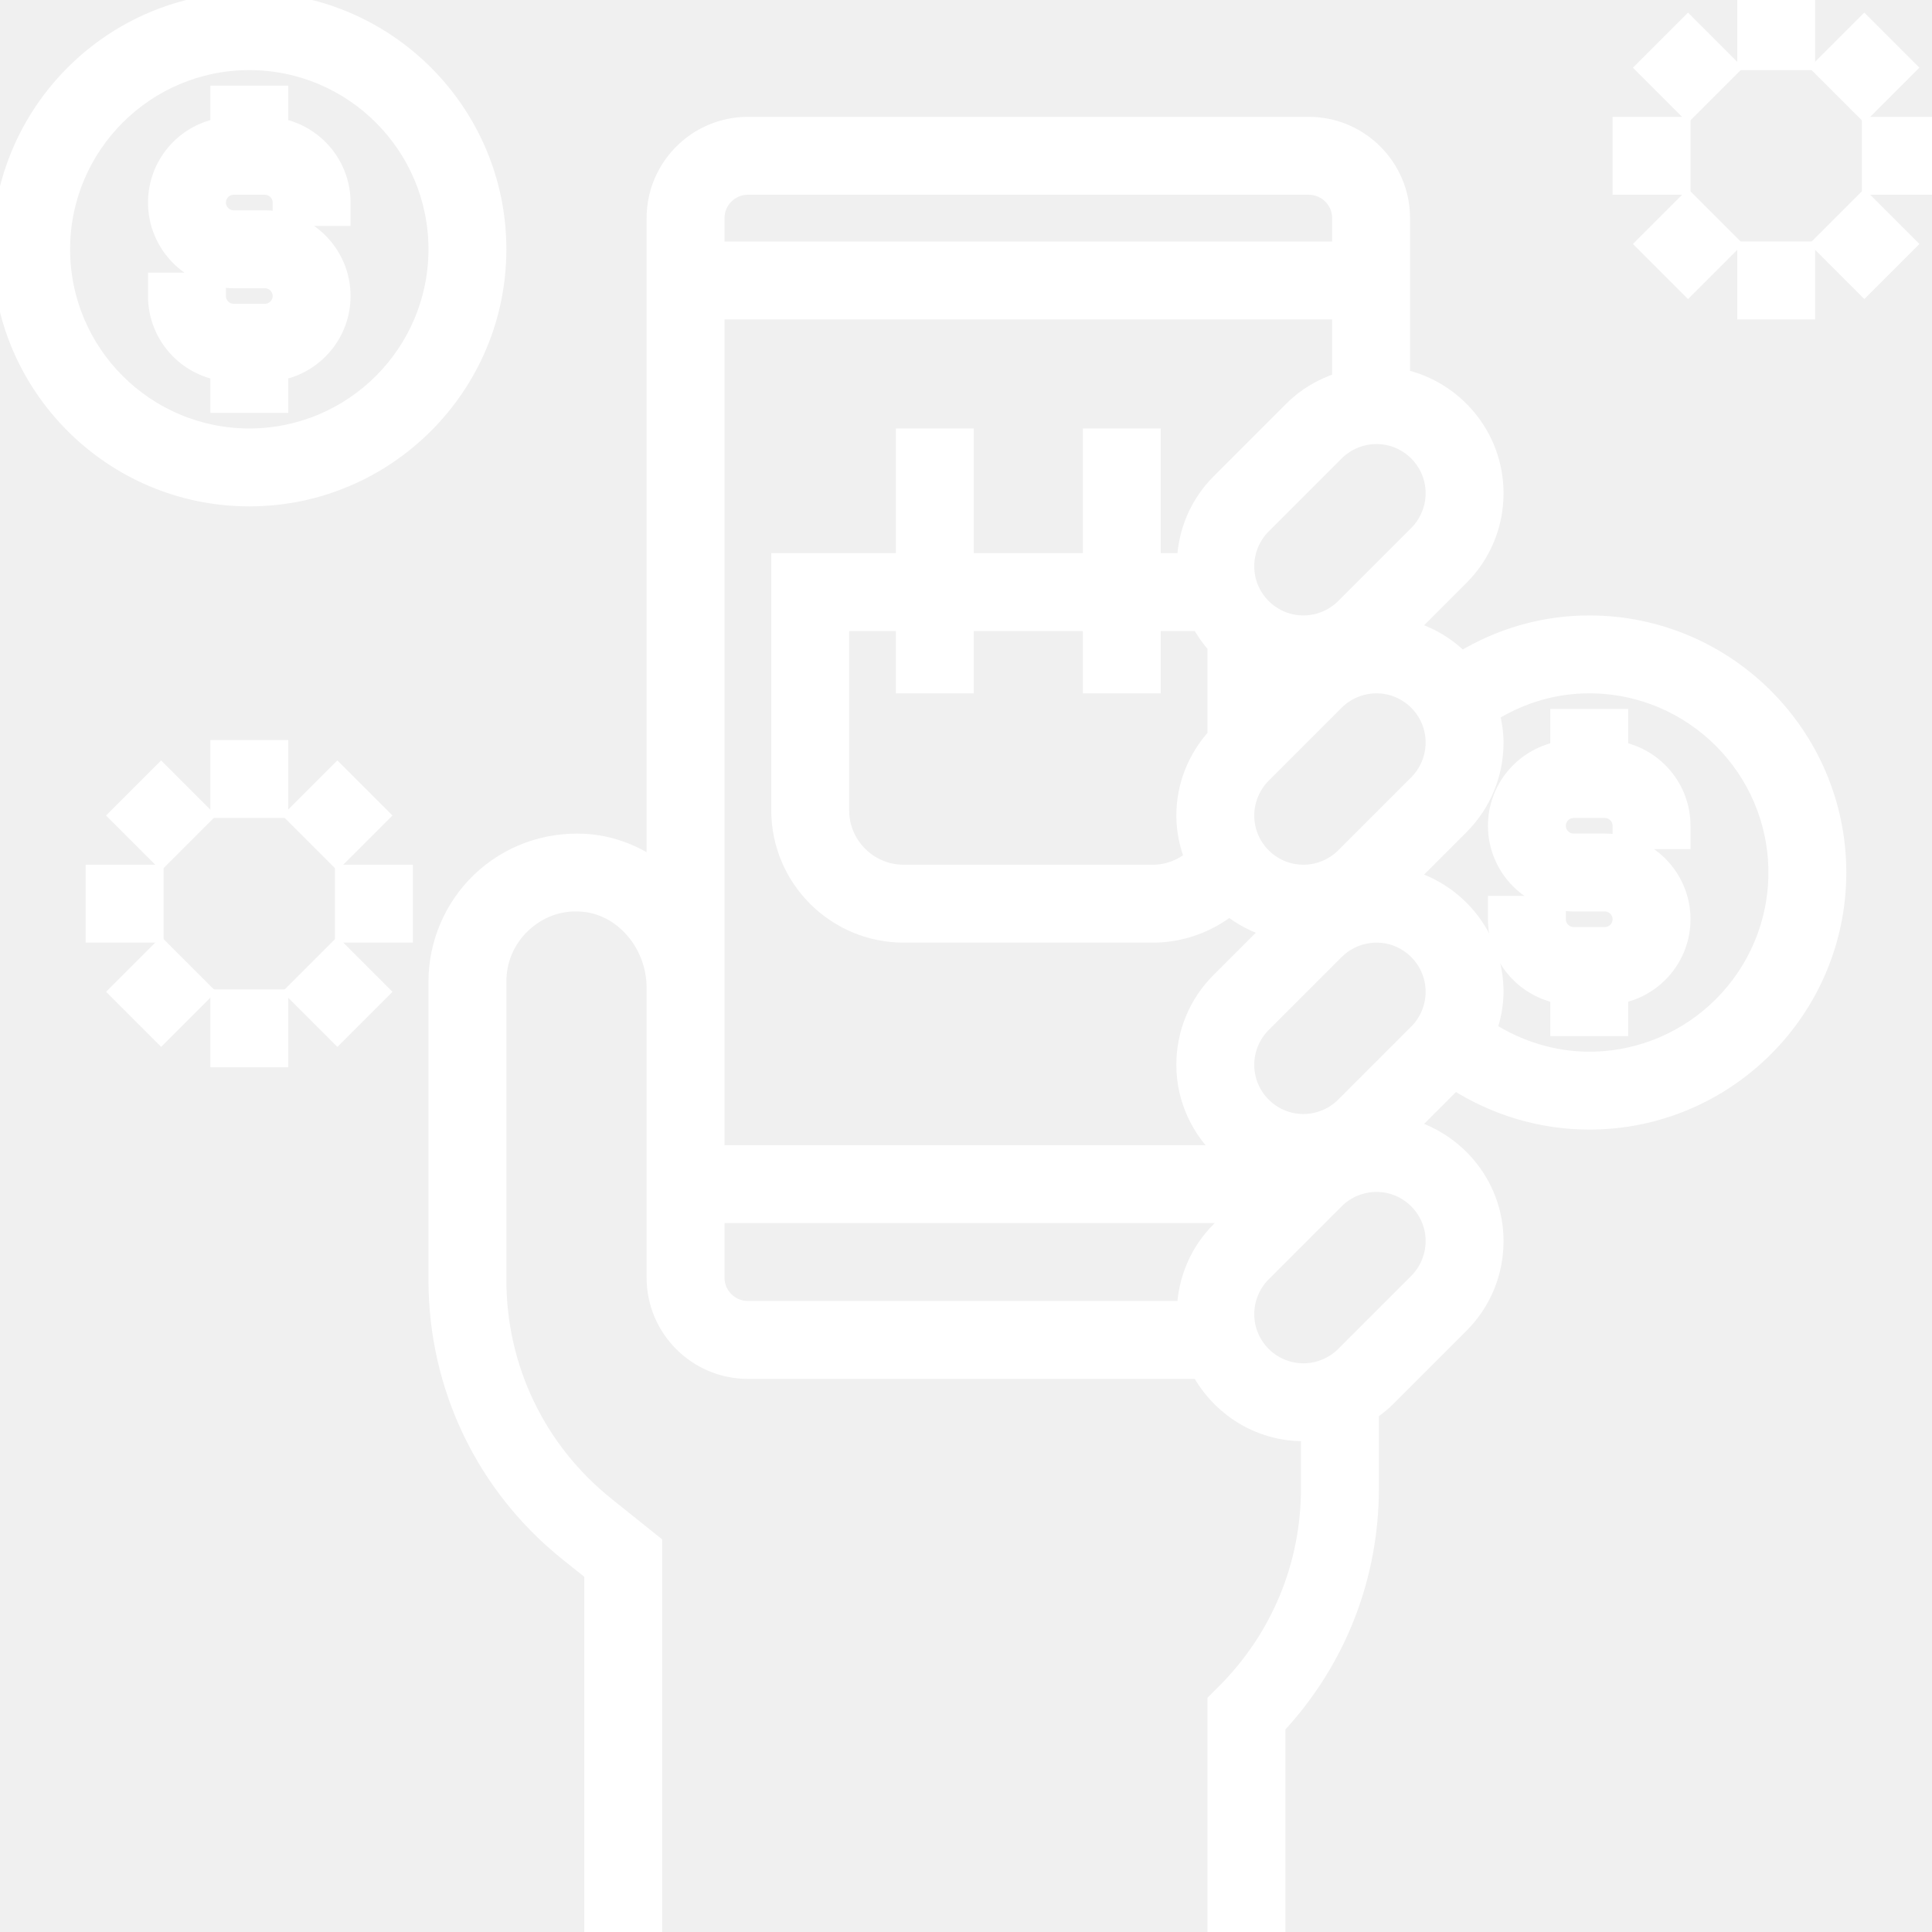
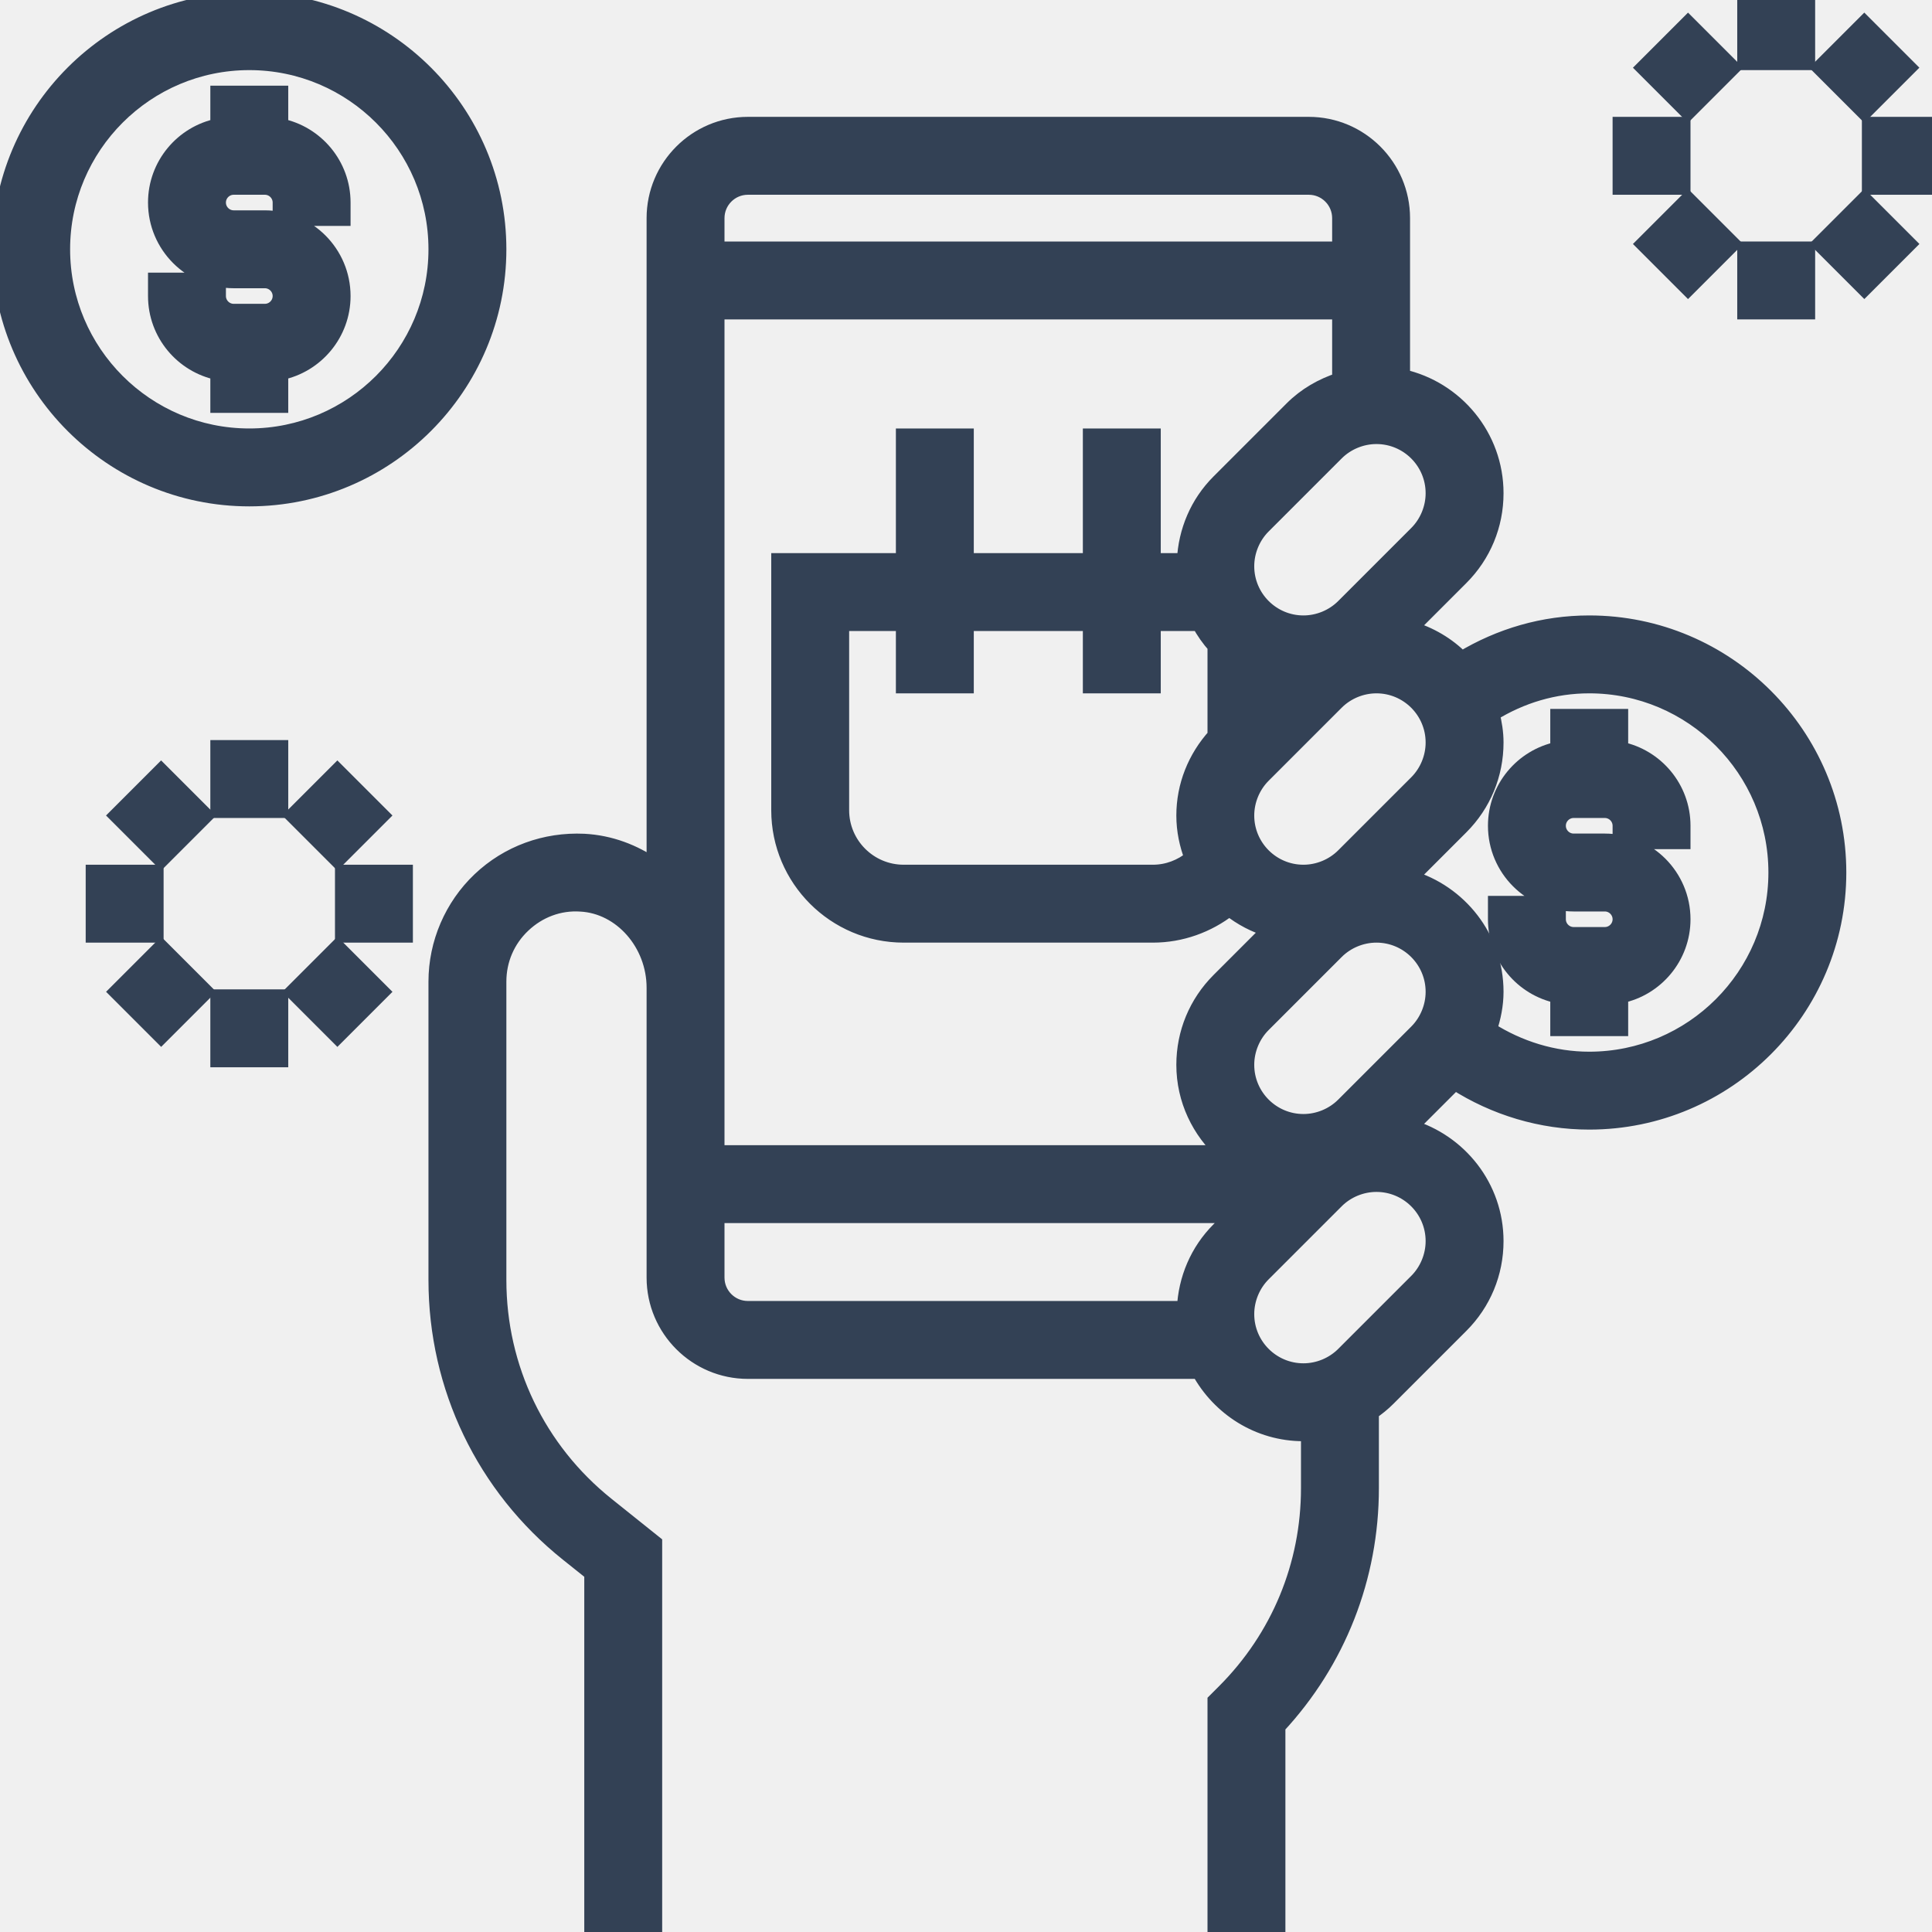
- <svg xmlns="http://www.w3.org/2000/svg" fill="#ffffff" version="1.1" id="Layer_1" viewBox="0 0 496 496" xml:space="preserve">
+ <svg xmlns="http://www.w3.org/2000/svg" fill="#334155" version="1.1" id="Layer_1" viewBox="0 0 496 496" xml:space="preserve">
  <g>
    <g>
      <g>
-         <path d="M64,0C28.712,0,0,28.712,0,64c0,35.288,28.712,64,64,64s64-28.712,64-64S99.288,0,64,0z M64,112     c-26.472,0-48-21.528-48-48s21.528-48,48-48s48,21.528,48,48S90.472,112,64,112z" stroke="#ffffff" stroke-width="4" />
-         <path d="M72,32.408V24H56v8.408C46.88,34.264,40,42.336,40,52c0,11.032,8.968,20,20,20h8c2.2,0,4,1.8,4,4s-1.8,4-4,4h-8     c-2.2,0-4-1.8-4-4v-4H40v4c0,9.664,6.88,17.736,16,19.592V104h16v-8.408C81.12,93.736,88,85.656,88,76c0-11.032-8.968-20-20-20     h-8c-2.2,0-4-1.8-4-4s1.8-4,4-4h8c2.2,0,4,1.8,4,4v4h16v-4C88,42.336,81.12,34.264,72,32.408z" stroke="#ffffff" stroke-width="4" />
-         <path d="M408,160c-11.736,0-22.872,3.264-32.768,9.232c-3.616-3.696-8.2-6.368-13.288-7.864l13.088-13.088     c5.784-5.776,8.968-13.472,8.968-21.656c0-14.6-10.296-26.816-24-29.856V56c0-13.232-10.768-24-24-24H192     c-13.232,0-24,10.768-24,24v166.408c-5.224-3.656-11.368-6.008-18.08-6.36c-9.896-0.456-19.472,2.976-26.704,9.84     C116.088,232.656,112,242.168,112,252v76.616c0,27.48,12.304,53.08,33.752,70.232L152,403.84V496h16v-99.84l-12.248-9.808     C138.12,372.248,128,351.2,128,328.616V252c0-5.536,2.208-10.696,6.232-14.504c4.016-3.816,9.296-5.84,14.848-5.464     c10.432,0.544,18.92,10.216,18.92,21.552V296v32c0,13.232,10.768,24,24,24h115.888c5.208,9.48,15.176,16,26.736,16     c0.464,0,0.912-0.112,1.376-0.136v14.2c0,19.752-7.688,38.312-21.656,52.28L312,436.688V496h16v-52.776     c15.504-16.68,24-38.272,24-61.168v-19.512c1.504-1.048,2.96-2.192,4.28-3.52l18.752-18.752     c5.784-5.768,8.968-13.464,8.968-21.648c0-13.888-9.36-25.52-22.056-29.256l11.552-11.552C383.744,284.392,395.728,288,408,288     c35.288,0,64-28.712,64-64C472,188.712,443.288,160,408,160z M368,190.624c0,3.848-1.56,7.624-4.28,10.344l-18.752,18.752     c-2.72,2.72-6.488,4.28-10.344,4.28C326.56,224,320,217.44,320,209.376c0-3.848,1.56-7.624,4.28-10.344l18.752-18.752     c2.72-2.72,6.488-4.28,10.344-4.28C361.44,176,368,182.56,368,190.624z M353.376,112c8.064,0,14.624,6.56,14.624,14.624     c0,3.848-1.56,7.624-4.28,10.344l-18.752,18.752c-2.72,2.72-6.488,4.28-10.344,4.28C326.56,160,320,153.44,320,145.376     c0-3.848,1.56-7.624,4.28-10.344l18.752-18.752C345.752,113.56,349.52,112,353.376,112z M184,56c0-4.416,3.584-8,8-8h144     c4.416,0,8,3.584,8,8v8H184V56z M184,253.584V80h160v17.608c-4.568,1.472-8.792,3.88-12.28,7.368l-18.752,18.752     c-5.448,5.44-8.488,12.616-8.832,20.272H296v-32h-16v32h-32v-32h-16v32h-32v64c0,17.648,14.352,32,32,32h64     c7.192,0,14.056-2.488,19.608-6.816c3.072,2.456,6.592,4.304,10.456,5.44l-13.088,13.088c-5.792,5.792-8.976,13.48-8.976,21.664     c0,8.992,3.976,17.016,10.168,22.624H184V253.584z M306.104,220.296C303.272,222.632,299.728,224,296,224h-64     c-8.824,0-16-7.176-16-16v-48h16v16h16v-16h32v16h16v-16h11.888c1.16,2.104,2.512,4.064,4.112,5.832v23.064     c-5.104,5.64-8,12.816-8,20.48C304,213.232,304.792,216.896,306.104,220.296z M312.968,315.72     c-5.448,5.448-8.488,12.624-8.832,20.28H192c-4.416,0-8-3.584-8-8v-16h132.688L312.968,315.72z M368,318.624     c0,3.848-1.56,7.624-4.28,10.344l-18.752,18.752c-2.72,2.72-6.488,4.28-10.344,4.28C326.56,352,320,345.44,320,337.376     c0-3.848,1.56-7.624,4.28-10.344l18.752-18.752c2.72-2.72,6.488-4.28,10.344-4.28C361.44,304,368,310.56,368,318.624z      M363.72,264.968l-18.752,18.752c-2.72,2.72-6.488,4.28-10.344,4.28C326.56,288,320,281.44,320,273.376     c0-3.848,1.56-7.624,4.28-10.344l18.752-18.752c2.72-2.72,6.488-4.28,10.344-4.28c8.064,0,14.624,6.56,14.624,14.624     C368,258.472,366.44,262.248,363.72,264.968z M408,272c-9.16,0-18.048-2.768-25.712-7.648c1.04-3.104,1.712-6.352,1.712-9.728     c0-13.888-9.36-25.52-22.056-29.256l13.088-13.088c5.784-5.776,8.968-13.472,8.968-21.656c0-2.568-0.408-5.016-1.008-7.4     C390.528,178.56,399.032,176,408,176c26.472,0,48,21.528,48,48S434.472,272,408,272z" stroke="#ffffff" stroke-width="4" />
-         <path d="M416,192.408V184h-16v8.408c-9.12,1.856-16,9.936-16,19.592c0,11.032,8.968,20,20,20h8c2.2,0,4,1.8,4,4s-1.8,4-4,4h-8     c-2.2,0-4-1.8-4-4v-4h-16v4c0,9.664,6.88,17.736,16,19.592V264h16v-8.408c9.12-1.856,16-9.936,16-19.592c0-11.032-8.968-20-20-20     h-8c-2.2,0-4-1.8-4-4s1.8-4,4-4h8c2.2,0,4,1.8,4,4v4h16v-4C432,202.336,425.12,194.264,416,192.408z" stroke="#ffffff" stroke-width="4" />
-         <rect x="56" y="192" width="16" height="16" stroke="#ffffff" stroke-width="4" />
-         <rect x="33.361" y="201.366" transform="matrix(0.7071 0.7071 -0.7071 0.7071 160.1581 32.0751)" width="16" height="16" stroke="#ffffff" stroke-width="4" />
-         <rect x="24" y="224" width="16" height="16" stroke="#ffffff" stroke-width="4" />
-         <rect x="33.375" y="246.62" transform="matrix(-0.7071 -0.7071 0.7071 -0.7071 -109.4114 463.9196)" width="16" height="16" stroke="#ffffff" stroke-width="4" />
-         <rect x="56" y="256" width="16" height="16" stroke="#ffffff" stroke-width="4" />
-         <rect x="78.618" y="246.625" transform="matrix(-0.7071 -0.7071 0.7071 -0.7071 -32.1807 495.92)" width="16" height="16" stroke="#ffffff" stroke-width="4" />
-         <rect x="88" y="224" width="16" height="16" stroke="#ffffff" stroke-width="4" />
-         <rect x="78.612" y="201.363" transform="matrix(0.7071 0.7071 -0.7071 0.7071 173.4098 0.077)" width="16" height="16" stroke="#ffffff" stroke-width="4" />
-         <rect x="448" width="16" height="16" stroke="#ffffff" stroke-width="4" />
-         <rect x="425.365" y="9.386" transform="matrix(0.7071 0.7071 -0.7071 0.7071 139.2232 -301.3432)" width="16" height="16" stroke="#ffffff" stroke-width="4" />
-         <rect x="416" y="32" width="16" height="16" stroke="#ffffff" stroke-width="4" />
-         <rect x="425.36" y="54.637" transform="matrix(-0.7071 -0.7071 0.7071 -0.7071 695.5008 413.3591)" width="16" height="16" stroke="#ffffff" stroke-width="4" />
-         <rect x="448" y="64" width="16" height="16" stroke="#ffffff" stroke-width="4" />
-         <rect x="470.622" y="54.631" transform="matrix(-0.7071 -0.7071 0.7071 -0.7071 772.7726 445.3538)" width="16" height="16" stroke="#ffffff" stroke-width="4" />
-         <rect x="480" y="32" width="16" height="16" stroke="#ffffff" stroke-width="4" />
-         <rect x="470.619" y="9.38" transform="matrix(0.7071 0.7071 -0.7071 0.7071 152.4735 -333.3445)" width="16" height="16" stroke="#ffffff" stroke-width="4" />
+         <path d="M64,0C28.712,0,0,28.712,0,64c0,35.288,28.712,64,64,64s64-28.712,64-64S99.288,0,64,0z M64,112     c-26.472,0-48-21.528-48-48s21.528-48,48-48s48,21.528,48,48S90.472,112,64,112z" stroke="#334155" stroke-width="4" />
+         <path d="M72,32.408V24H56v8.408C46.88,34.264,40,42.336,40,52c0,11.032,8.968,20,20,20h8c2.2,0,4,1.8,4,4s-1.8,4-4,4h-8     c-2.2,0-4-1.8-4-4v-4H40v4c0,9.664,6.88,17.736,16,19.592V104h16v-8.408C81.12,93.736,88,85.656,88,76c0-11.032-8.968-20-20-20     h-8c-2.2,0-4-1.8-4-4s1.8-4,4-4h8c2.2,0,4,1.8,4,4v4h16v-4C88,42.336,81.12,34.264,72,32.408z" stroke="#334155" stroke-width="4" />
+         <path d="M408,160c-11.736,0-22.872,3.264-32.768,9.232c-3.616-3.696-8.2-6.368-13.288-7.864l13.088-13.088     c5.784-5.776,8.968-13.472,8.968-21.656c0-14.6-10.296-26.816-24-29.856V56c0-13.232-10.768-24-24-24H192     c-13.232,0-24,10.768-24,24v166.408c-5.224-3.656-11.368-6.008-18.08-6.36c-9.896-0.456-19.472,2.976-26.704,9.84     C116.088,232.656,112,242.168,112,252v76.616c0,27.48,12.304,53.08,33.752,70.232L152,403.84V496h16v-99.84l-12.248-9.808     C138.12,372.248,128,351.2,128,328.616V252c0-5.536,2.208-10.696,6.232-14.504c4.016-3.816,9.296-5.84,14.848-5.464     c10.432,0.544,18.92,10.216,18.92,21.552V296v32c0,13.232,10.768,24,24,24h115.888c5.208,9.48,15.176,16,26.736,16     c0.464,0,0.912-0.112,1.376-0.136v14.2c0,19.752-7.688,38.312-21.656,52.28L312,436.688V496h16v-52.776     c15.504-16.68,24-38.272,24-61.168v-19.512c1.504-1.048,2.96-2.192,4.28-3.52l18.752-18.752     c5.784-5.768,8.968-13.464,8.968-21.648c0-13.888-9.36-25.52-22.056-29.256l11.552-11.552C383.744,284.392,395.728,288,408,288     c35.288,0,64-28.712,64-64C472,188.712,443.288,160,408,160z M368,190.624c0,3.848-1.56,7.624-4.28,10.344l-18.752,18.752     c-2.72,2.72-6.488,4.28-10.344,4.28C326.56,224,320,217.44,320,209.376c0-3.848,1.56-7.624,4.28-10.344l18.752-18.752     c2.72-2.72,6.488-4.28,10.344-4.28C361.44,176,368,182.56,368,190.624z M353.376,112c8.064,0,14.624,6.56,14.624,14.624     c0,3.848-1.56,7.624-4.28,10.344l-18.752,18.752c-2.72,2.72-6.488,4.28-10.344,4.28C326.56,160,320,153.44,320,145.376     c0-3.848,1.56-7.624,4.28-10.344l18.752-18.752C345.752,113.56,349.52,112,353.376,112z M184,56c0-4.416,3.584-8,8-8h144     c4.416,0,8,3.584,8,8v8H184V56z M184,253.584V80h160v17.608c-4.568,1.472-8.792,3.88-12.28,7.368l-18.752,18.752     c-5.448,5.44-8.488,12.616-8.832,20.272H296v-32h-16v32h-32v-32h-16v32h-32v64c0,17.648,14.352,32,32,32h64     c7.192,0,14.056-2.488,19.608-6.816c3.072,2.456,6.592,4.304,10.456,5.44l-13.088,13.088c-5.792,5.792-8.976,13.48-8.976,21.664     c0,8.992,3.976,17.016,10.168,22.624H184V253.584z M306.104,220.296C303.272,222.632,299.728,224,296,224h-64     c-8.824,0-16-7.176-16-16v-48h16v16h16v-16h32v16h16v-16h11.888c1.16,2.104,2.512,4.064,4.112,5.832v23.064     c-5.104,5.64-8,12.816-8,20.48C304,213.232,304.792,216.896,306.104,220.296z M312.968,315.72     c-5.448,5.448-8.488,12.624-8.832,20.28H192c-4.416,0-8-3.584-8-8v-16h132.688L312.968,315.72z M368,318.624     c0,3.848-1.56,7.624-4.28,10.344l-18.752,18.752c-2.72,2.72-6.488,4.28-10.344,4.28C326.56,352,320,345.44,320,337.376     c0-3.848,1.56-7.624,4.28-10.344l18.752-18.752c2.72-2.72,6.488-4.28,10.344-4.28C361.44,304,368,310.56,368,318.624z      M363.72,264.968l-18.752,18.752c-2.72,2.72-6.488,4.28-10.344,4.28C326.56,288,320,281.44,320,273.376     c0-3.848,1.56-7.624,4.28-10.344l18.752-18.752c2.72-2.72,6.488-4.28,10.344-4.28c8.064,0,14.624,6.56,14.624,14.624     C368,258.472,366.44,262.248,363.72,264.968z M408,272c-9.16,0-18.048-2.768-25.712-7.648c1.04-3.104,1.712-6.352,1.712-9.728     c0-13.888-9.36-25.52-22.056-29.256l13.088-13.088c5.784-5.776,8.968-13.472,8.968-21.656c0-2.568-0.408-5.016-1.008-7.4     C390.528,178.56,399.032,176,408,176c26.472,0,48,21.528,48,48S434.472,272,408,272z" stroke="#334155" stroke-width="4" />
+         <path d="M416,192.408V184h-16v8.408c-9.12,1.856-16,9.936-16,19.592c0,11.032,8.968,20,20,20h8c2.2,0,4,1.8,4,4s-1.8,4-4,4h-8     c-2.2,0-4-1.8-4-4v-4h-16v4c0,9.664,6.88,17.736,16,19.592V264h16v-8.408c9.12-1.856,16-9.936,16-19.592c0-11.032-8.968-20-20-20     h-8c-2.2,0-4-1.8-4-4s1.8-4,4-4h8c2.2,0,4,1.8,4,4v4h16v-4C432,202.336,425.12,194.264,416,192.408z" stroke="#334155" stroke-width="4" />
+         <rect x="56" y="192" width="16" height="16" stroke="#334155" stroke-width="4" />
+         <rect x="33.361" y="201.366" transform="matrix(0.7071 0.7071 -0.7071 0.7071 160.1581 32.0751)" width="16" height="16" stroke="#334155" stroke-width="4" />
+         <rect x="24" y="224" width="16" height="16" stroke="#334155" stroke-width="4" />
+         <rect x="33.375" y="246.62" transform="matrix(-0.7071 -0.7071 0.7071 -0.7071 -109.4114 463.9196)" width="16" height="16" stroke="#334155" stroke-width="4" />
+         <rect x="56" y="256" width="16" height="16" stroke="#334155" stroke-width="4" />
+         <rect x="78.618" y="246.625" transform="matrix(-0.7071 -0.7071 0.7071 -0.7071 -32.1807 495.92)" width="16" height="16" stroke="#334155" stroke-width="4" />
+         <rect x="88" y="224" width="16" height="16" stroke="#334155" stroke-width="4" />
+         <rect x="78.612" y="201.363" transform="matrix(0.7071 0.7071 -0.7071 0.7071 173.4098 0.077)" width="16" height="16" stroke="#334155" stroke-width="4" />
+         <rect x="448" width="16" height="16" stroke="#334155" stroke-width="4" />
+         <rect x="425.365" y="9.386" transform="matrix(0.7071 0.7071 -0.7071 0.7071 139.2232 -301.3432)" width="16" height="16" stroke="#334155" stroke-width="4" />
+         <rect x="416" y="32" width="16" height="16" stroke="#334155" stroke-width="4" />
+         <rect x="425.36" y="54.637" transform="matrix(-0.7071 -0.7071 0.7071 -0.7071 695.5008 413.3591)" width="16" height="16" stroke="#334155" stroke-width="4" />
+         <rect x="448" y="64" width="16" height="16" stroke="#334155" stroke-width="4" />
+         <rect x="470.622" y="54.631" transform="matrix(-0.7071 -0.7071 0.7071 -0.7071 772.7726 445.3538)" width="16" height="16" stroke="#334155" stroke-width="4" />
+         <rect x="480" y="32" width="16" height="16" stroke="#334155" stroke-width="4" />
+         <rect x="470.619" y="9.38" transform="matrix(0.7071 0.7071 -0.7071 0.7071 152.4735 -333.3445)" width="16" height="16" stroke="#334155" stroke-width="4" />
      </g>
    </g>
  </g>
</svg>
